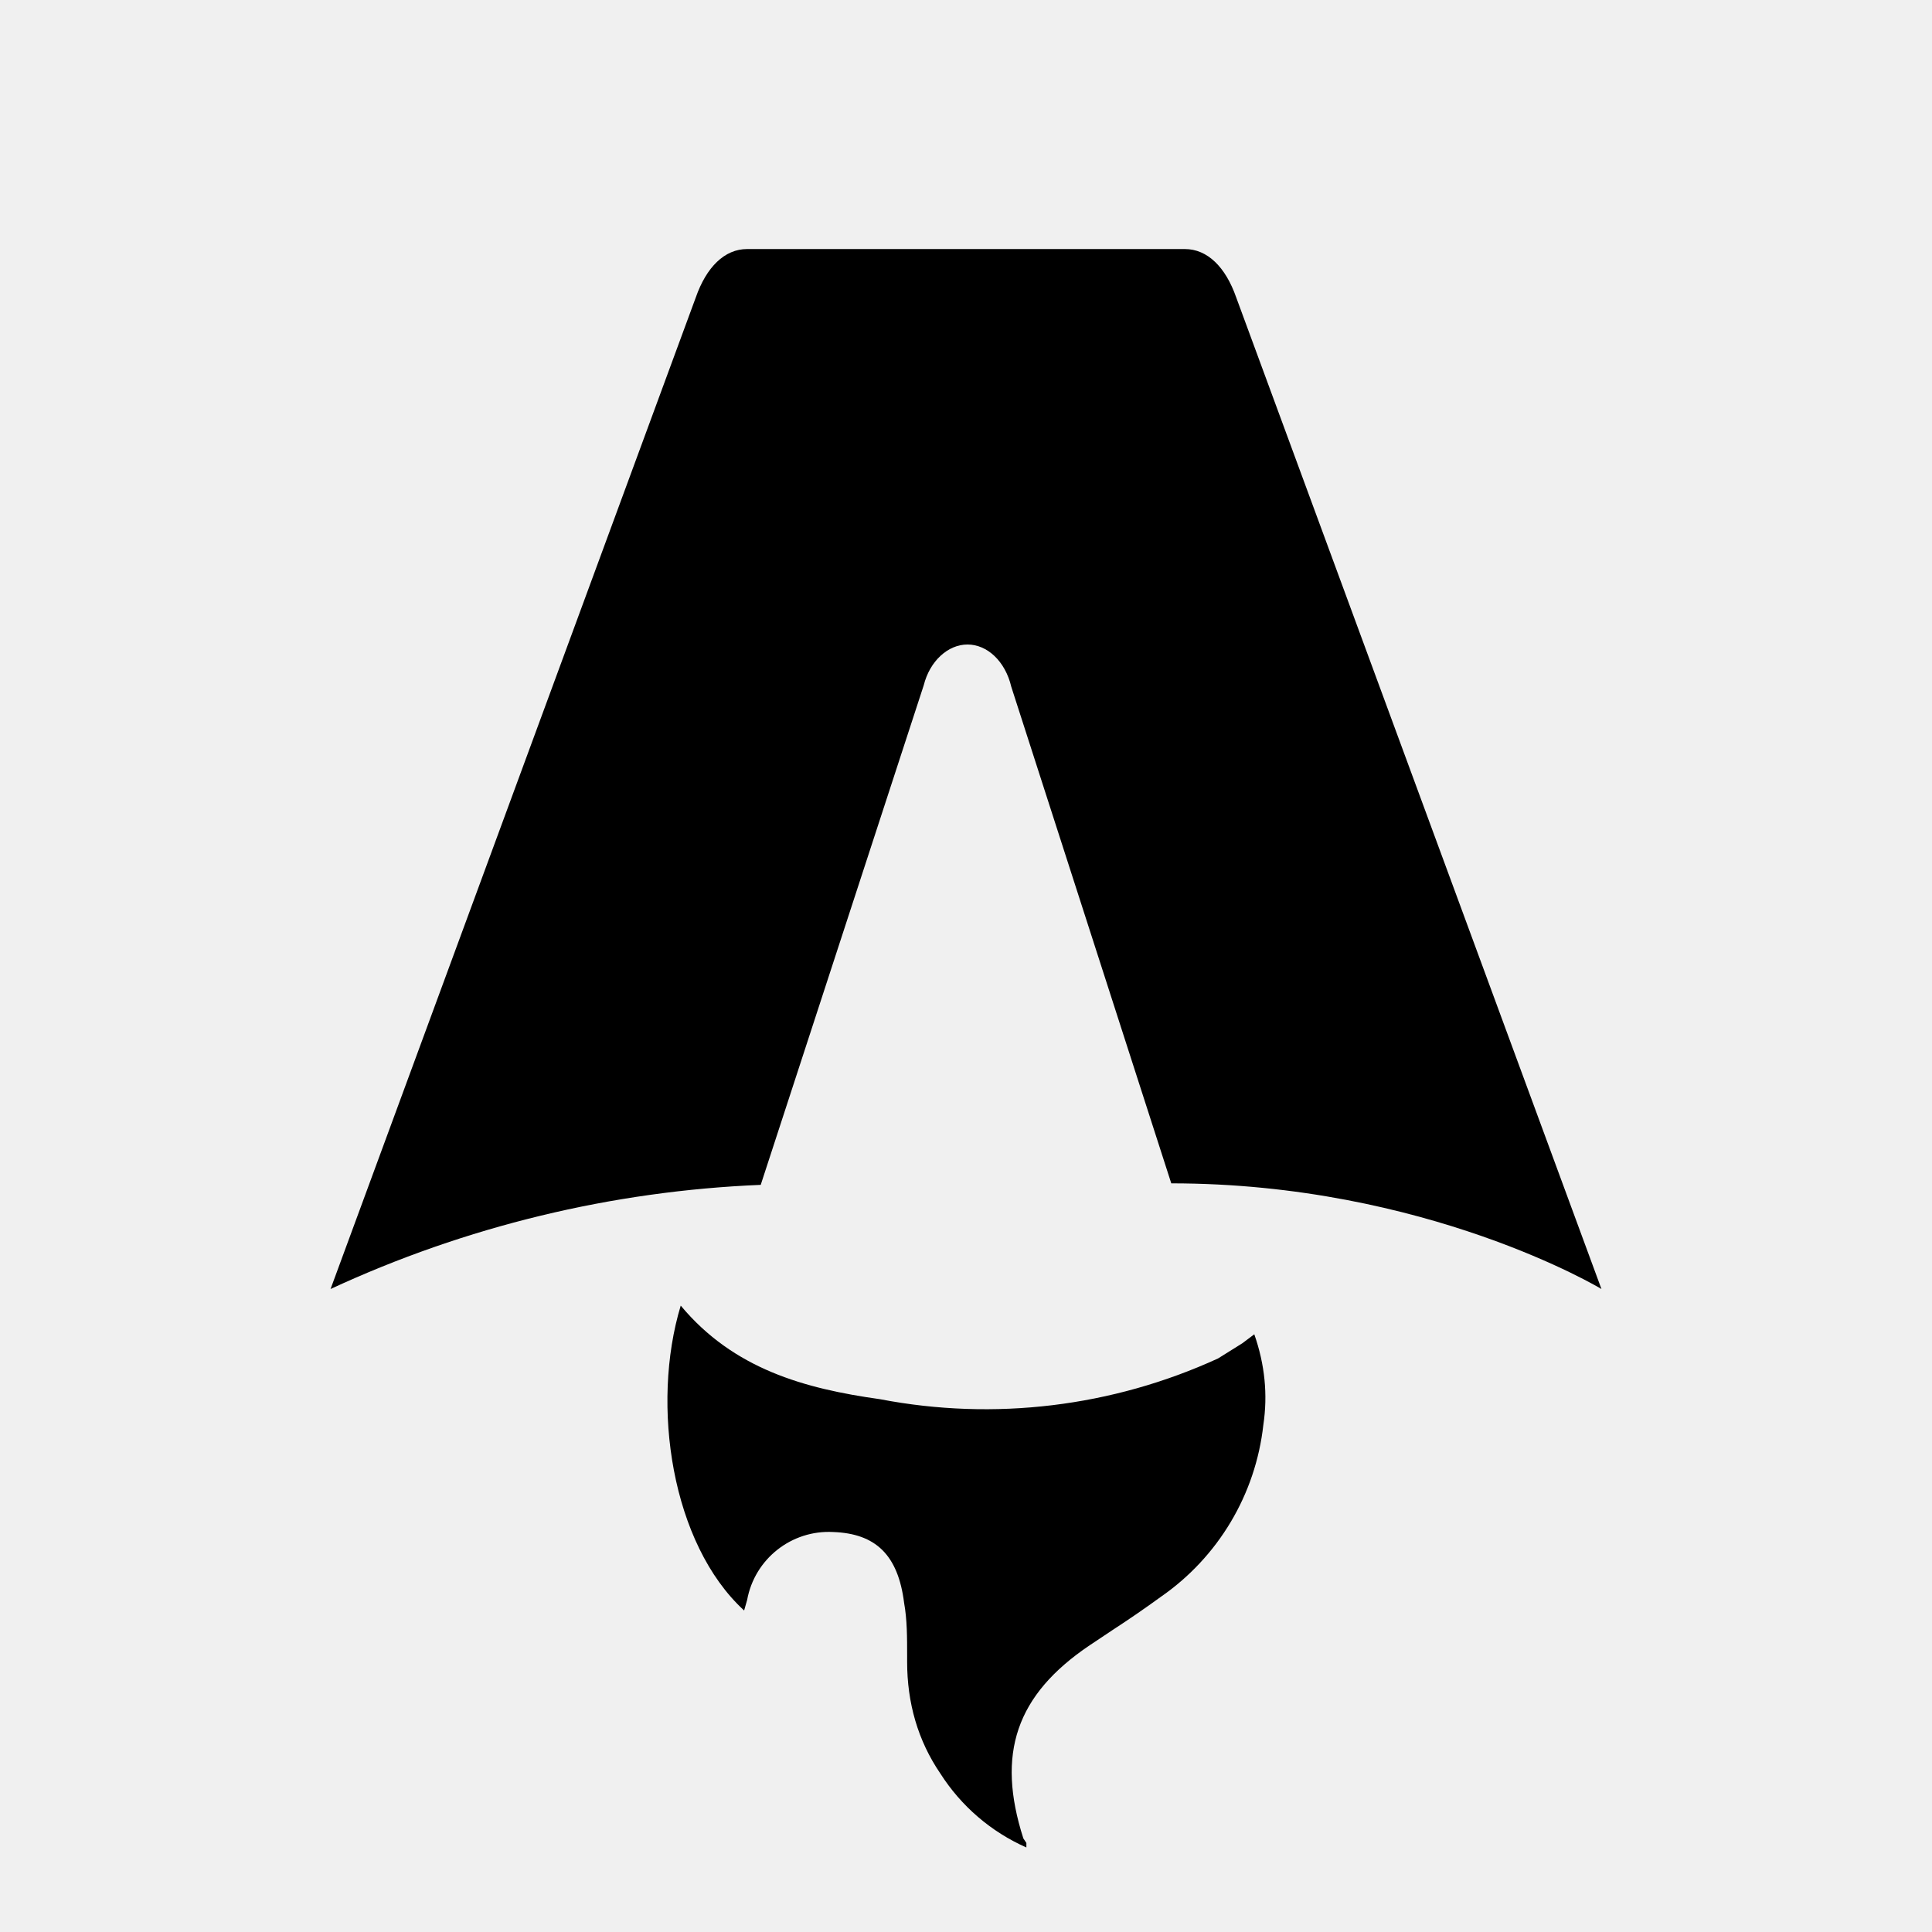
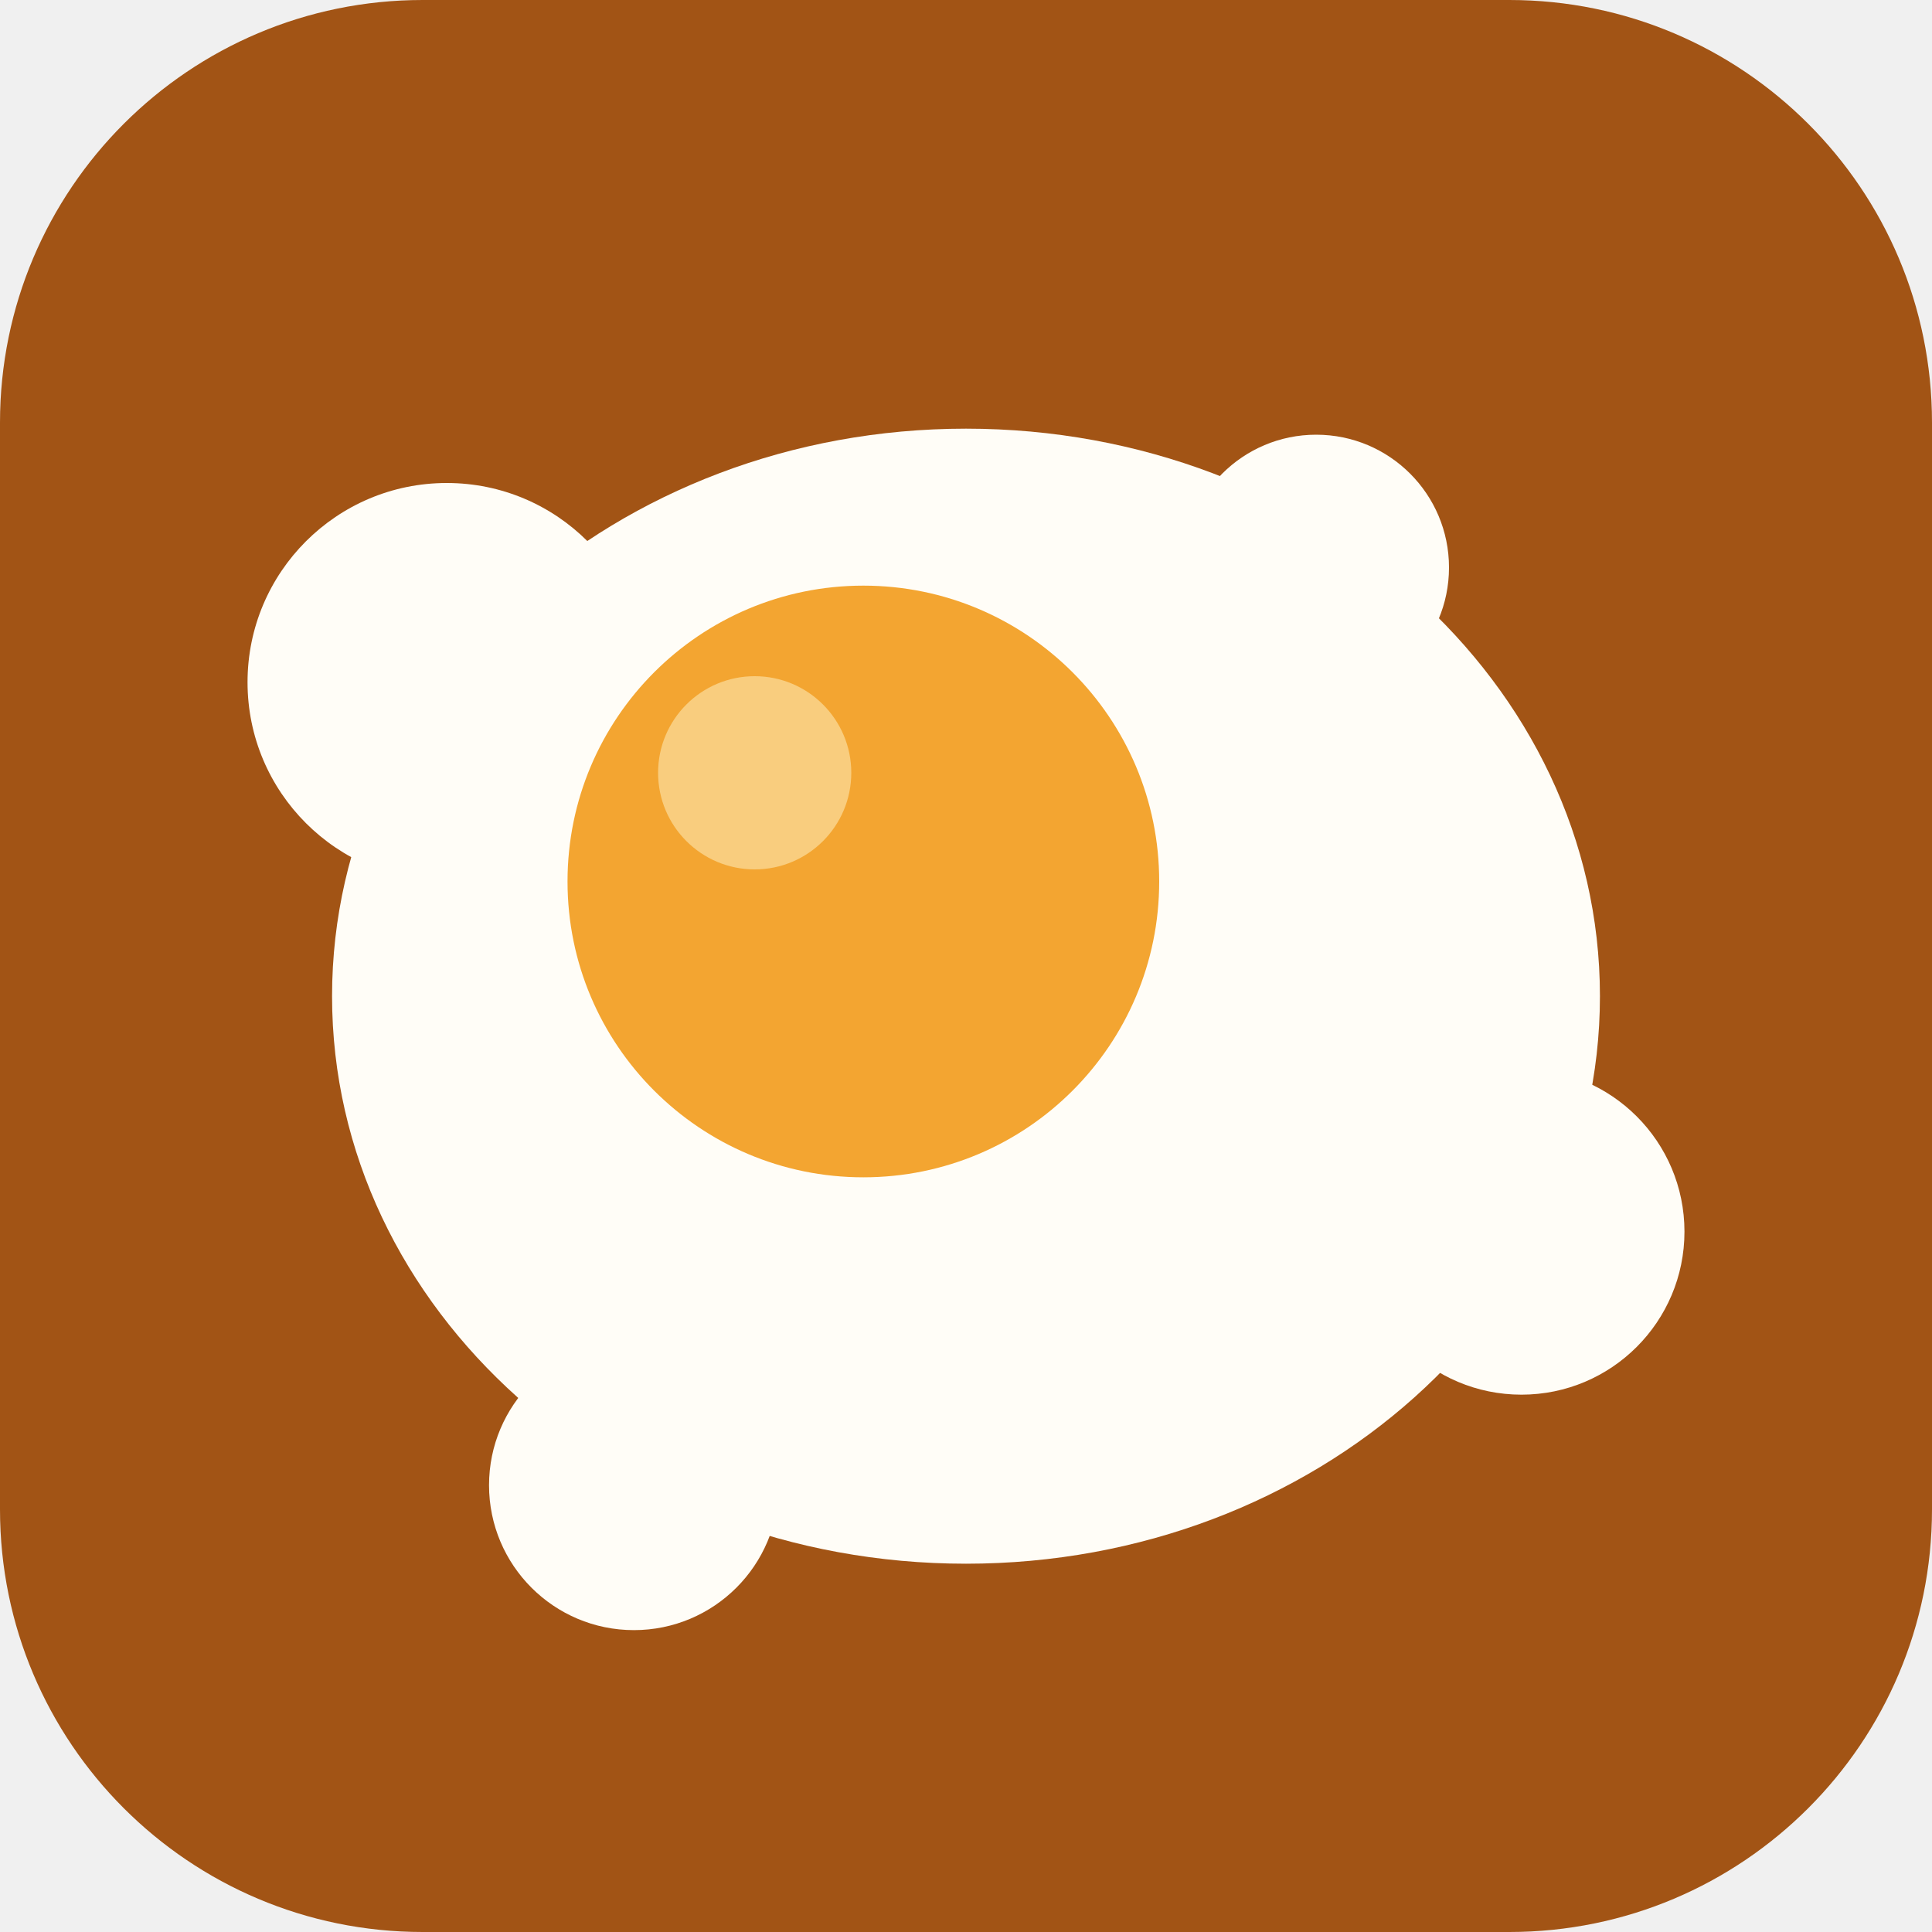
- <svg xmlns="http://www.w3.org/2000/svg" fill="none" viewBox="0 0 128 128">
-   <path d="M50.4 78.5a75.1 75.1 0 0 0-28.5 6.9l24.2-65.7c.7-2 1.9-3.2 3.4-3.2h29c1.5 0 2.7 1.2 3.4 3.2l24.2 65.7s-11.6-7-28.5-7L67 45.5c-.4-1.7-1.6-2.8-2.9-2.8-1.3 0-2.5 1.1-2.9 2.7L50.4 78.5Zm-1.1 28.2Zm-4.2-20.2c-2 6.6-.6 15.8 4.2 20.2a17.5 17.5 0 0 1 .2-.7 5.5 5.5 0 0 1 5.7-4.5c2.8.1 4.3 1.5 4.7 4.7.2 1.1.2 2.3.2 3.5v.4c0 2.7.7 5.2 2.2 7.4a13 13 0 0 0 5.7 4.9v-.3l-.2-.3c-1.8-5.6-.5-9.5 4.4-12.8l1.5-1a73 73 0 0 0 3.2-2.2 16 16 0 0 0 6.8-11.4c.3-2 .1-4-.6-6l-.8.6-1.6 1a37 37 0 0 1-22.4 2.7c-5-.7-9.7-2-13.2-6.2Z" />
-   <style>
-         path { fill: #000; }
-         @media (prefers-color-scheme: dark) {
-             path { fill: #FFF; }
-         }
-     </style>
+ <svg xmlns="http://www.w3.org/2000/svg" viewBox="0 0 32 32" width="32" height="32" role="img" aria-label="Spejlæg">
+   <rect width="32" height="32" rx="7" fill="#a25415" />
+   <g fill="#fffdf7">
+     <ellipse cx="16" cy="16.5" rx="10.5" ry="9.4" />
+     <circle cx="7.4" cy="11.3" r="3.3" />
+     <circle cx="25.2" cy="20.4" r="2.7" />
+     <circle cx="21.8" cy="9.4" r="2.2" />
+     <circle cx="10.5" cy="24.6" r="2.4" />
+   </g>
+   <circle cx="14.3" cy="14.6" r="4.9" fill="#f3a531" />
+   <circle cx="12.5" cy="12.8" r="1.6" fill="#f9cd7e" />
</svg>
